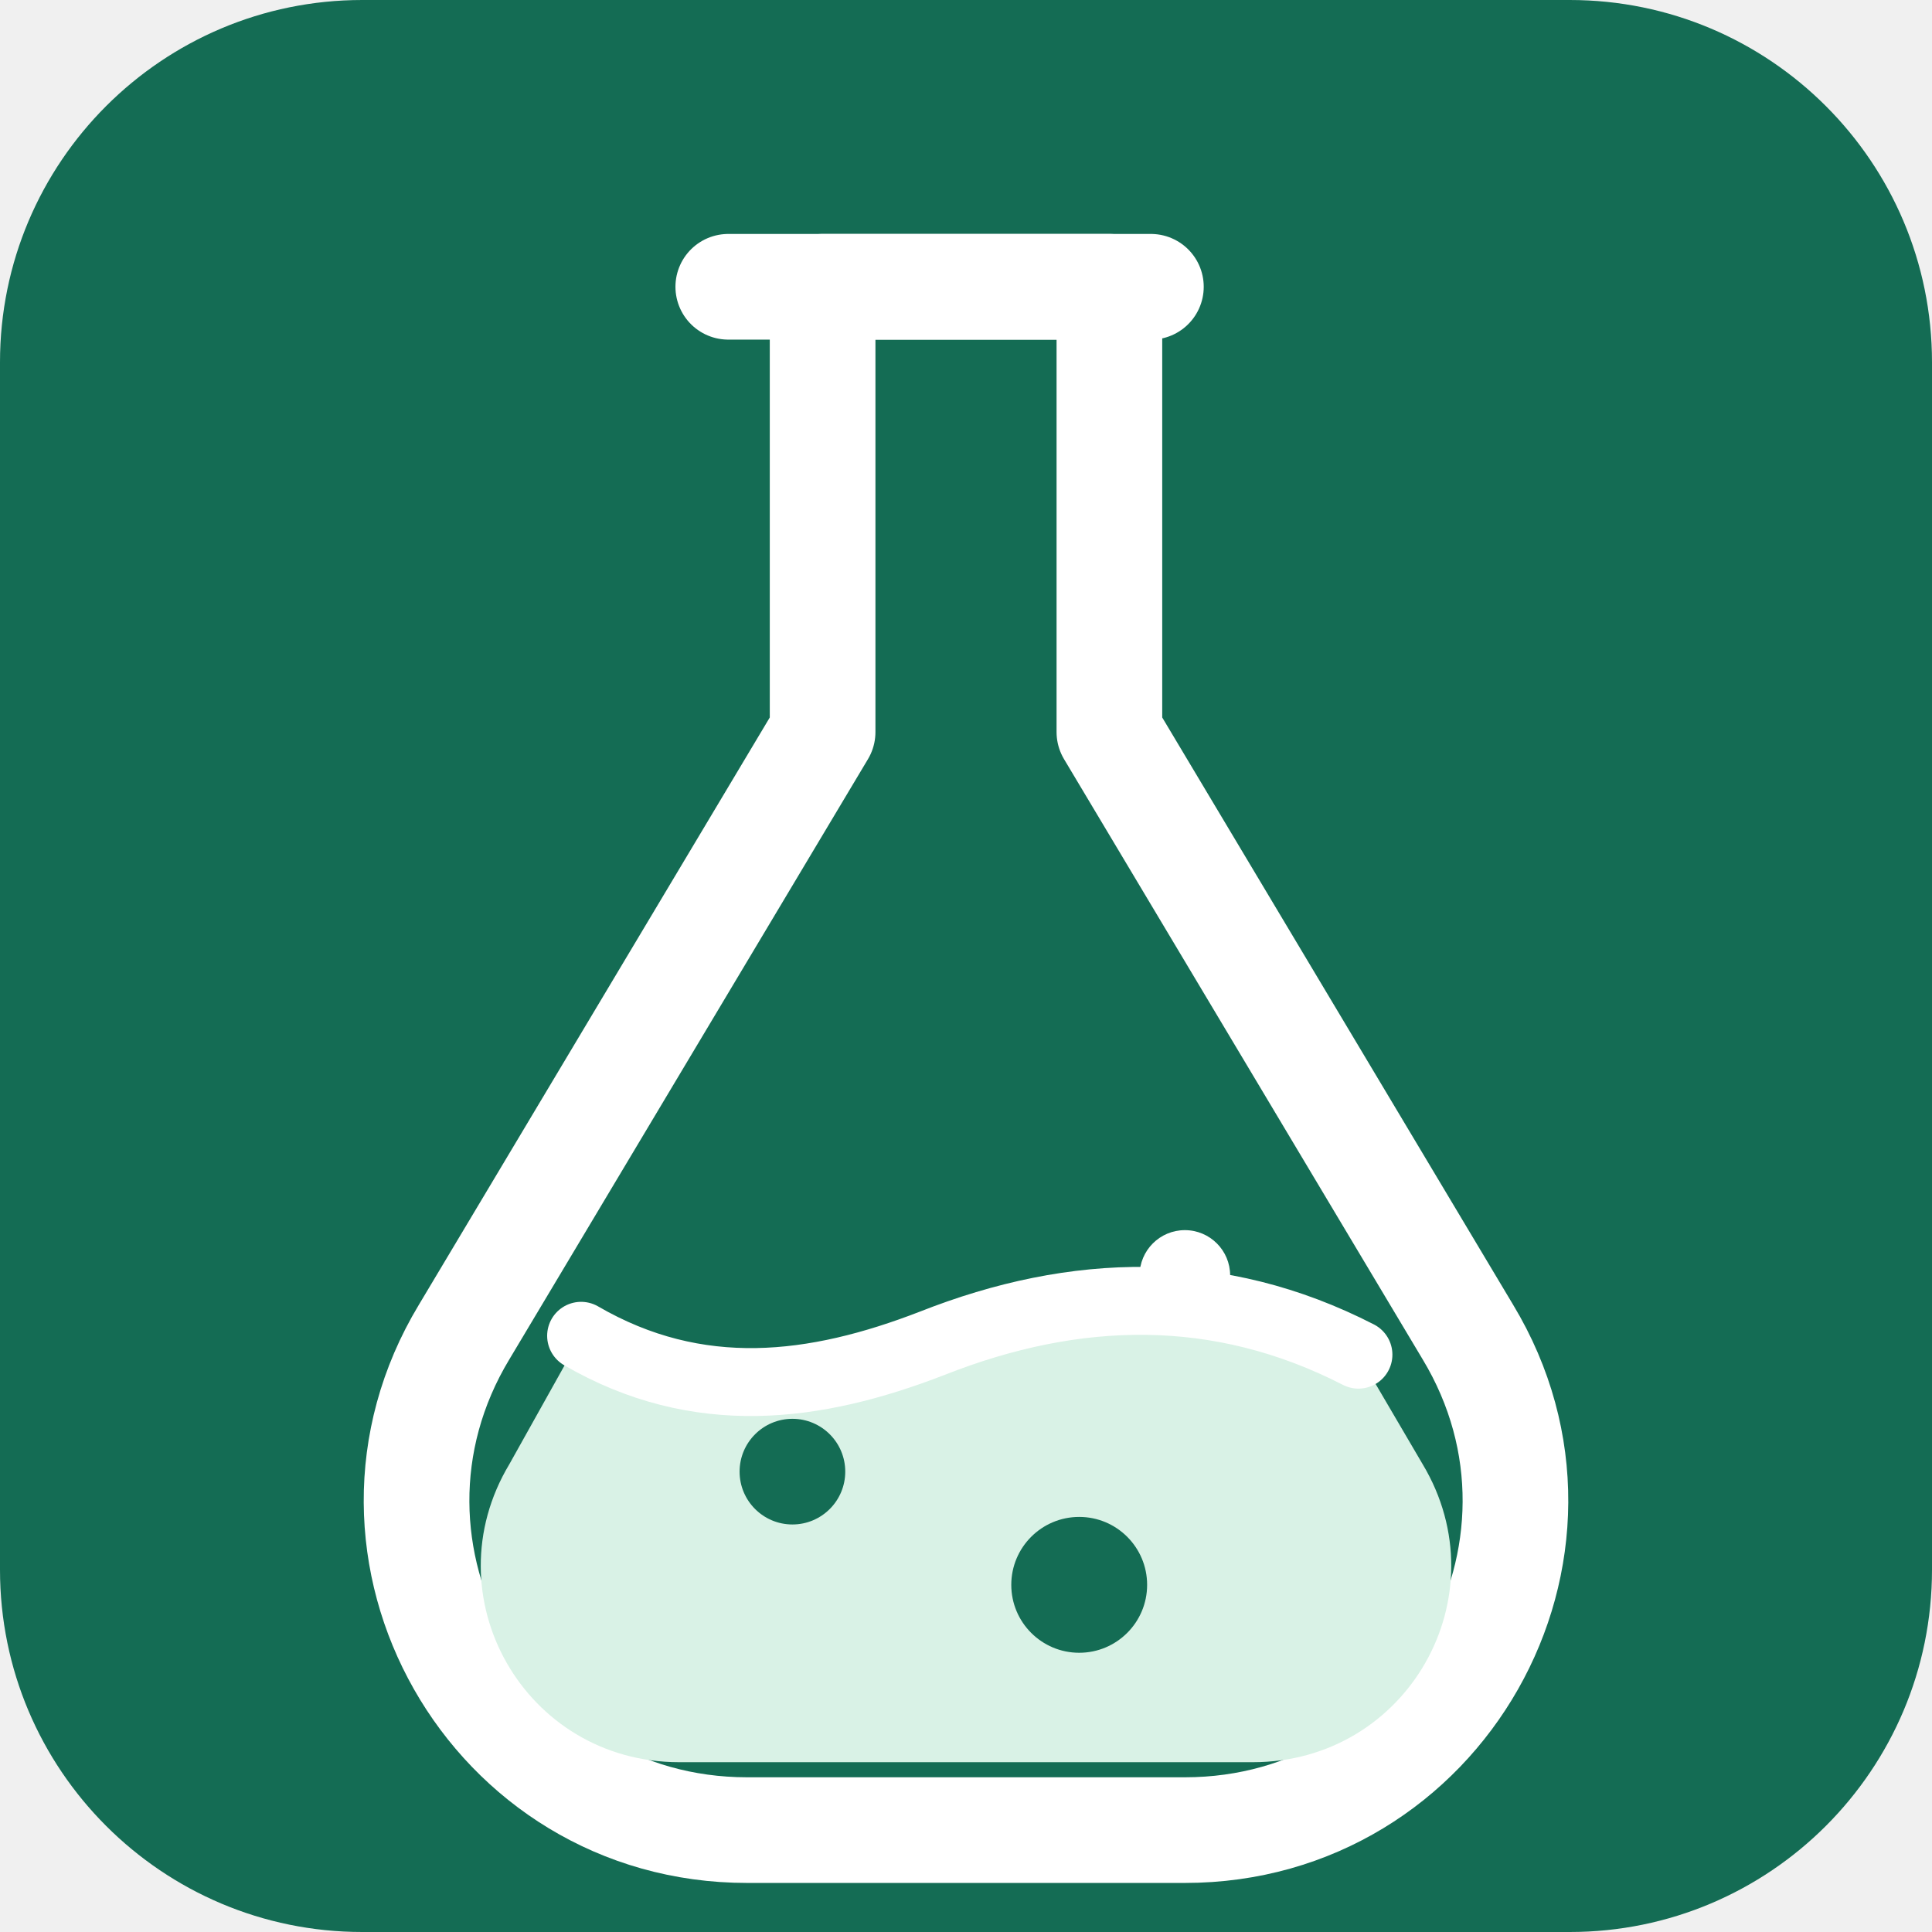
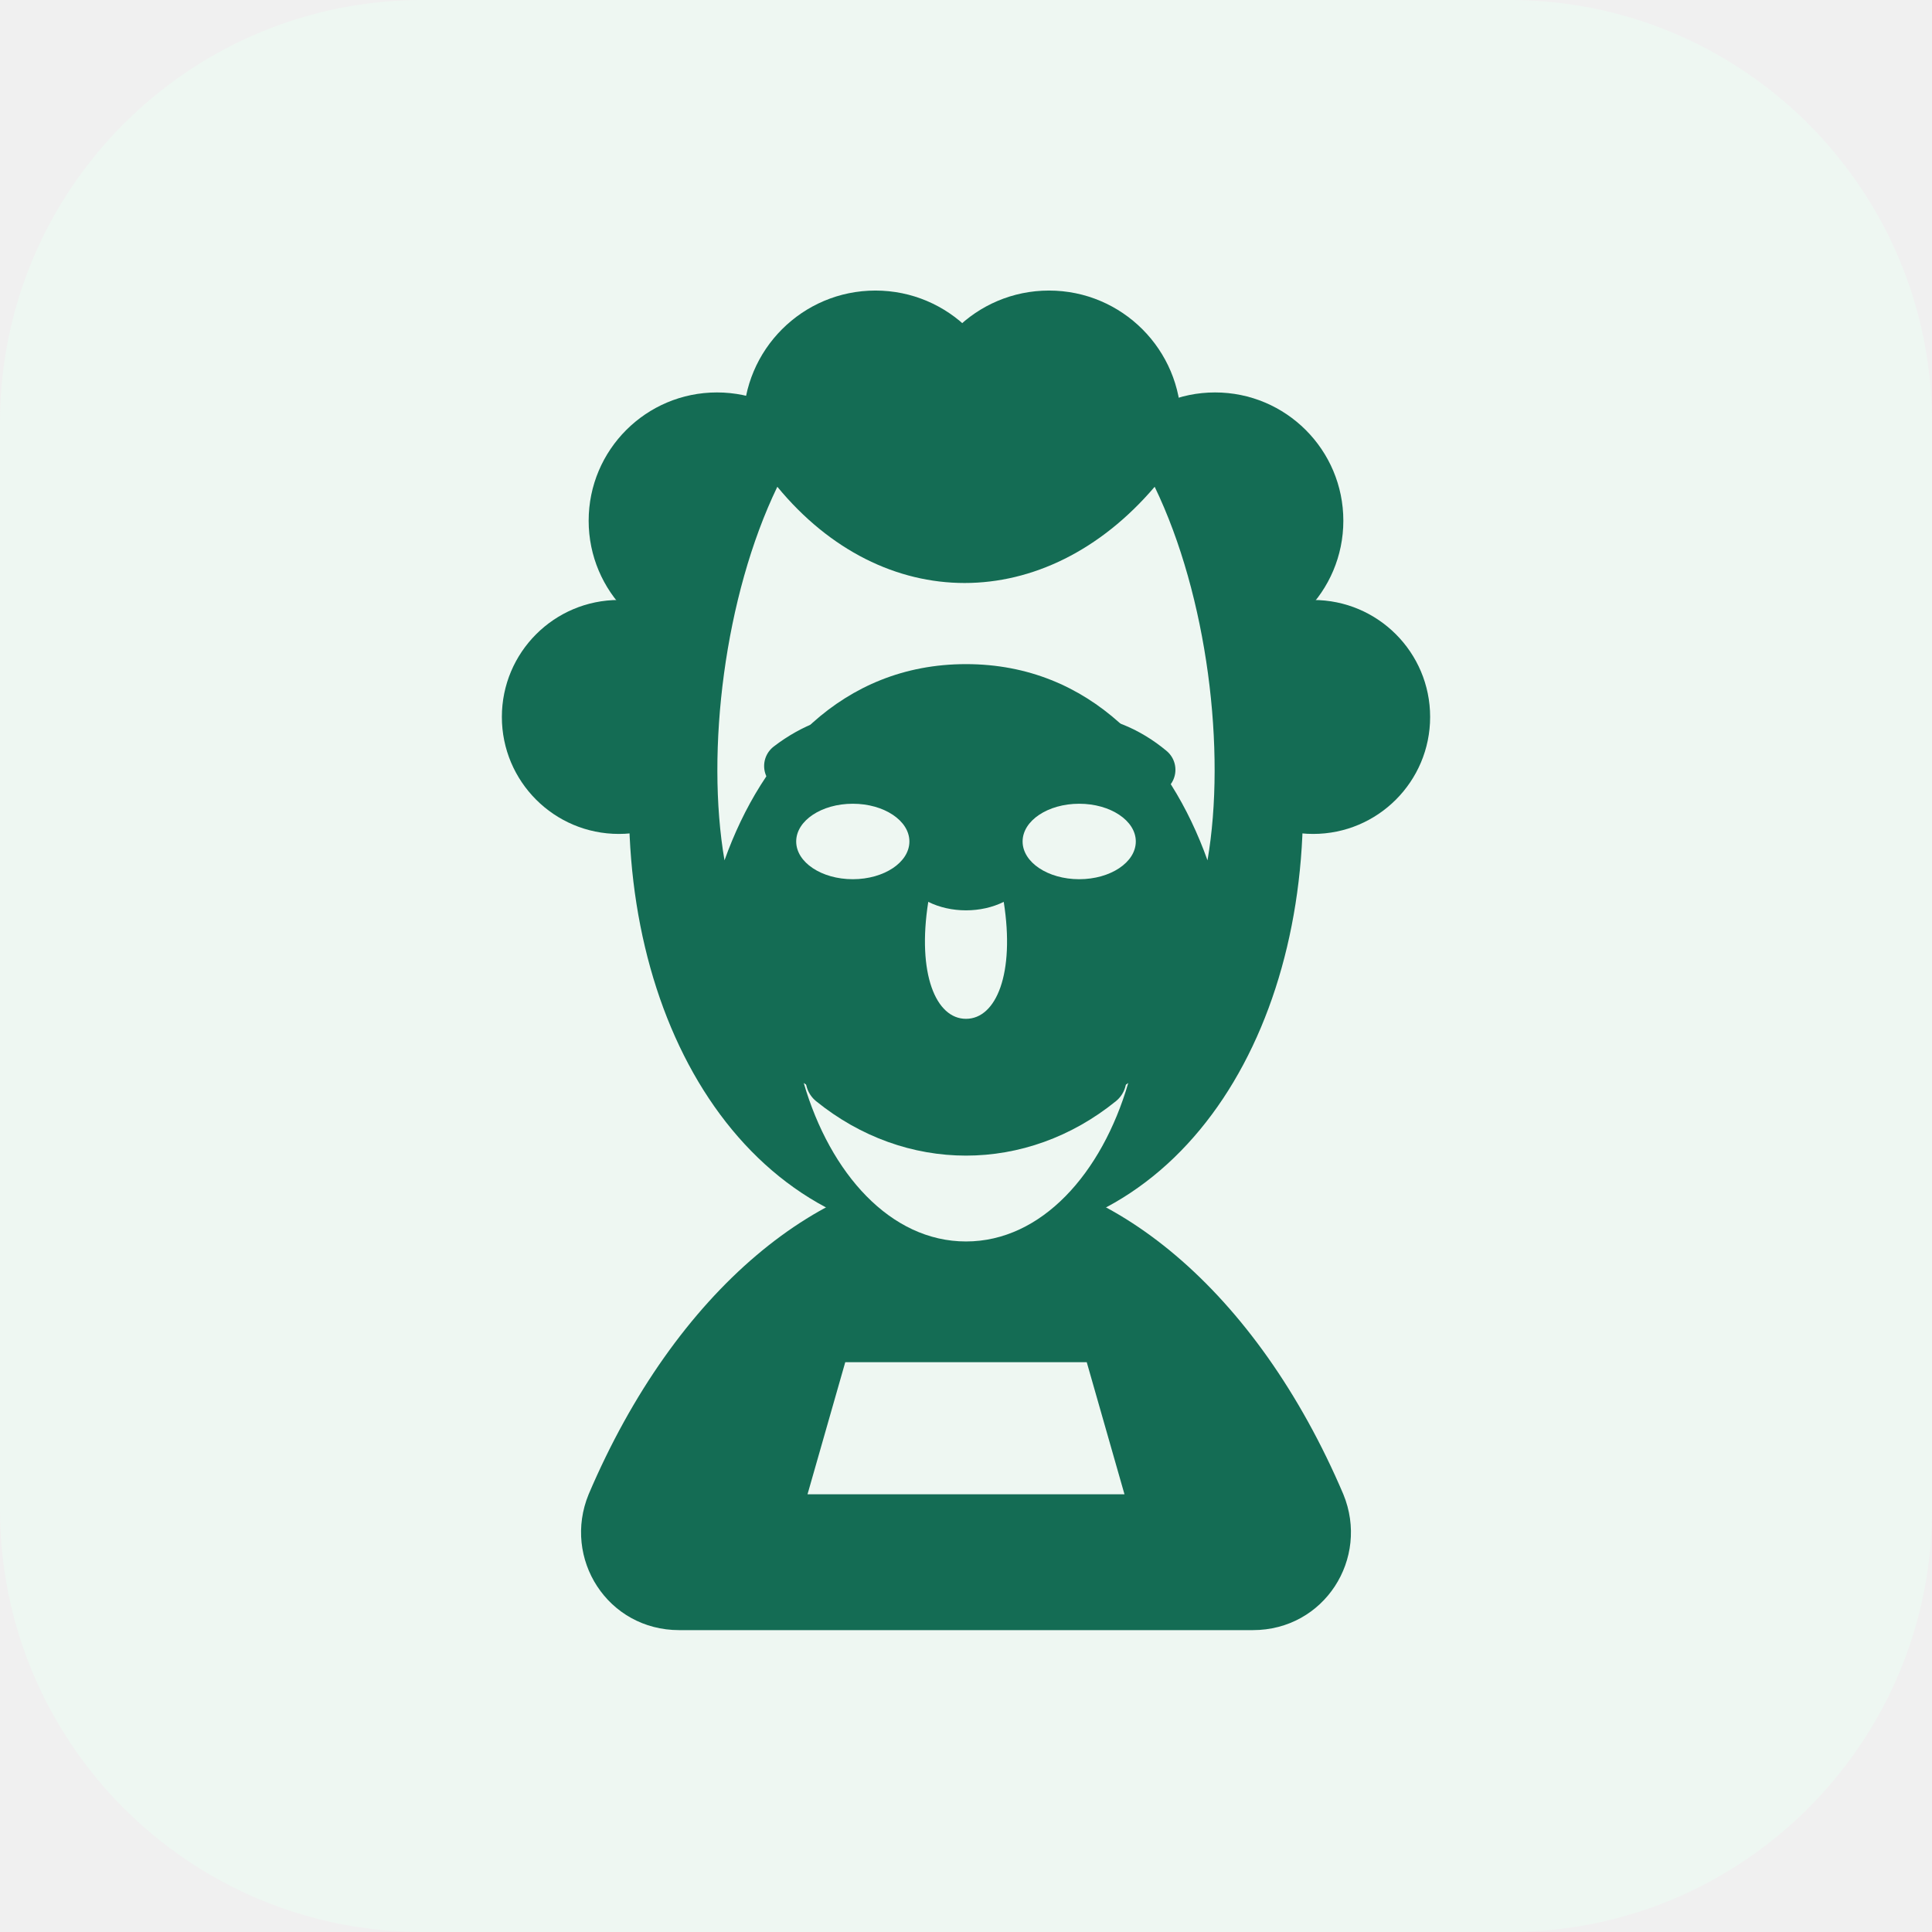
- <svg xmlns="http://www.w3.org/2000/svg" viewBox="0 0 512 512">
-   <rect width="512" height="512" rx="96" fill="#146c54" />
-   <path d="M218 76h76v118l95 159c35 58-7 132-75 132H198c-68 0-110-74-75-132l95-159V76Z" fill="none" stroke="#fff" stroke-width="28" stroke-linejoin="round" />
-   <path d="M193 76h112" stroke="#fff" stroke-width="28" stroke-linecap="round" />
-   <path d="M154 354c31 18 62 14 93 2 38-15 76-16 113 3l17 29c21 35-4 79-45 79H180c-41 0-66-44-45-79l19-34Z" fill="#d9f2e6" />
-   <path d="M154 354c31 18 62 14 93 2 38-15 76-16 113 3" fill="none" stroke="#fff" stroke-width="18" stroke-linecap="round" />
-   <circle cx="210" cy="390" r="14" fill="#146c54" />
-   <circle cx="286" cy="420" r="18" fill="#146c54" />
-   <circle cx="314" cy="338" r="12" fill="#fff" />
+ <svg xmlns="http://www.w3.org/2000/svg" viewBox="0 0 512 512" role="img" aria-label="居里夫人头像">
+   <rect width="512" height="512" rx="112" fill="#eef7f2" />
+   <g fill="#146c54">
+     <circle cx="190" cy="138" r="34" />
+     <circle cx="232" cy="112" r="35" />
+     <circle cx="278" cy="112" r="35" />
+     <circle cx="322" cy="138" r="34" />
+     <circle cx="164" cy="190" r="31" />
+     <circle cx="348" cy="190" r="31" />
+     <path d="M167 203c4-70 42-116 89-116s85 46 89 116c4 67-30 126-89 126s-93-59-89-126z" />
+     <path d="M156 396c23-54 62-86 100-86s77 32 100 86c7 17-5 36-24 36H180c-19 0-31-19-24-36z" />
+     <path d="M214 331h84l16 57h-116l16-57z" />
+   </g>
+   <g fill="#eef7f2">
+     <path d="M206 129c28 34 71 34 100 0 14 29 19 70 14 99-10-28-31-52-64-52s-54 24-64 52c-5-29 0-70 14-99z" />
+     <ellipse cx="226" cy="223" rx="15" ry="10" />
+     <ellipse cx="286" cy="223" rx="15" ry="10" />
+     <path d="M246 239c6 3 14 3 20 0 3 19-2 31-10 31s-13-12-10-31z" />
+     <path d="M213 287c25 18 61 18 86 0-7 24-23 42-43 42s-36-18-43-42z" />
+     <path d="M224 361h64l10 35h-84l10-35z" />
+   </g>
+   <g fill="none" stroke="#146c54" stroke-linecap="round" stroke-linejoin="round">
+     <path d="M209 203c13-10 28-10 41-2" stroke-width="13" />
+     <path d="M263 201c15-8 30-7 42 3" stroke-width="13" />
+     <path d="M221 286c21 17 49 17 70 0" stroke-width="15" />
+     <path d="M207 113c23 37 75 37 98 0" stroke-width="15" />
+     <path d="M203 407h106" stroke-width="16" />
+   </g>
</svg>
